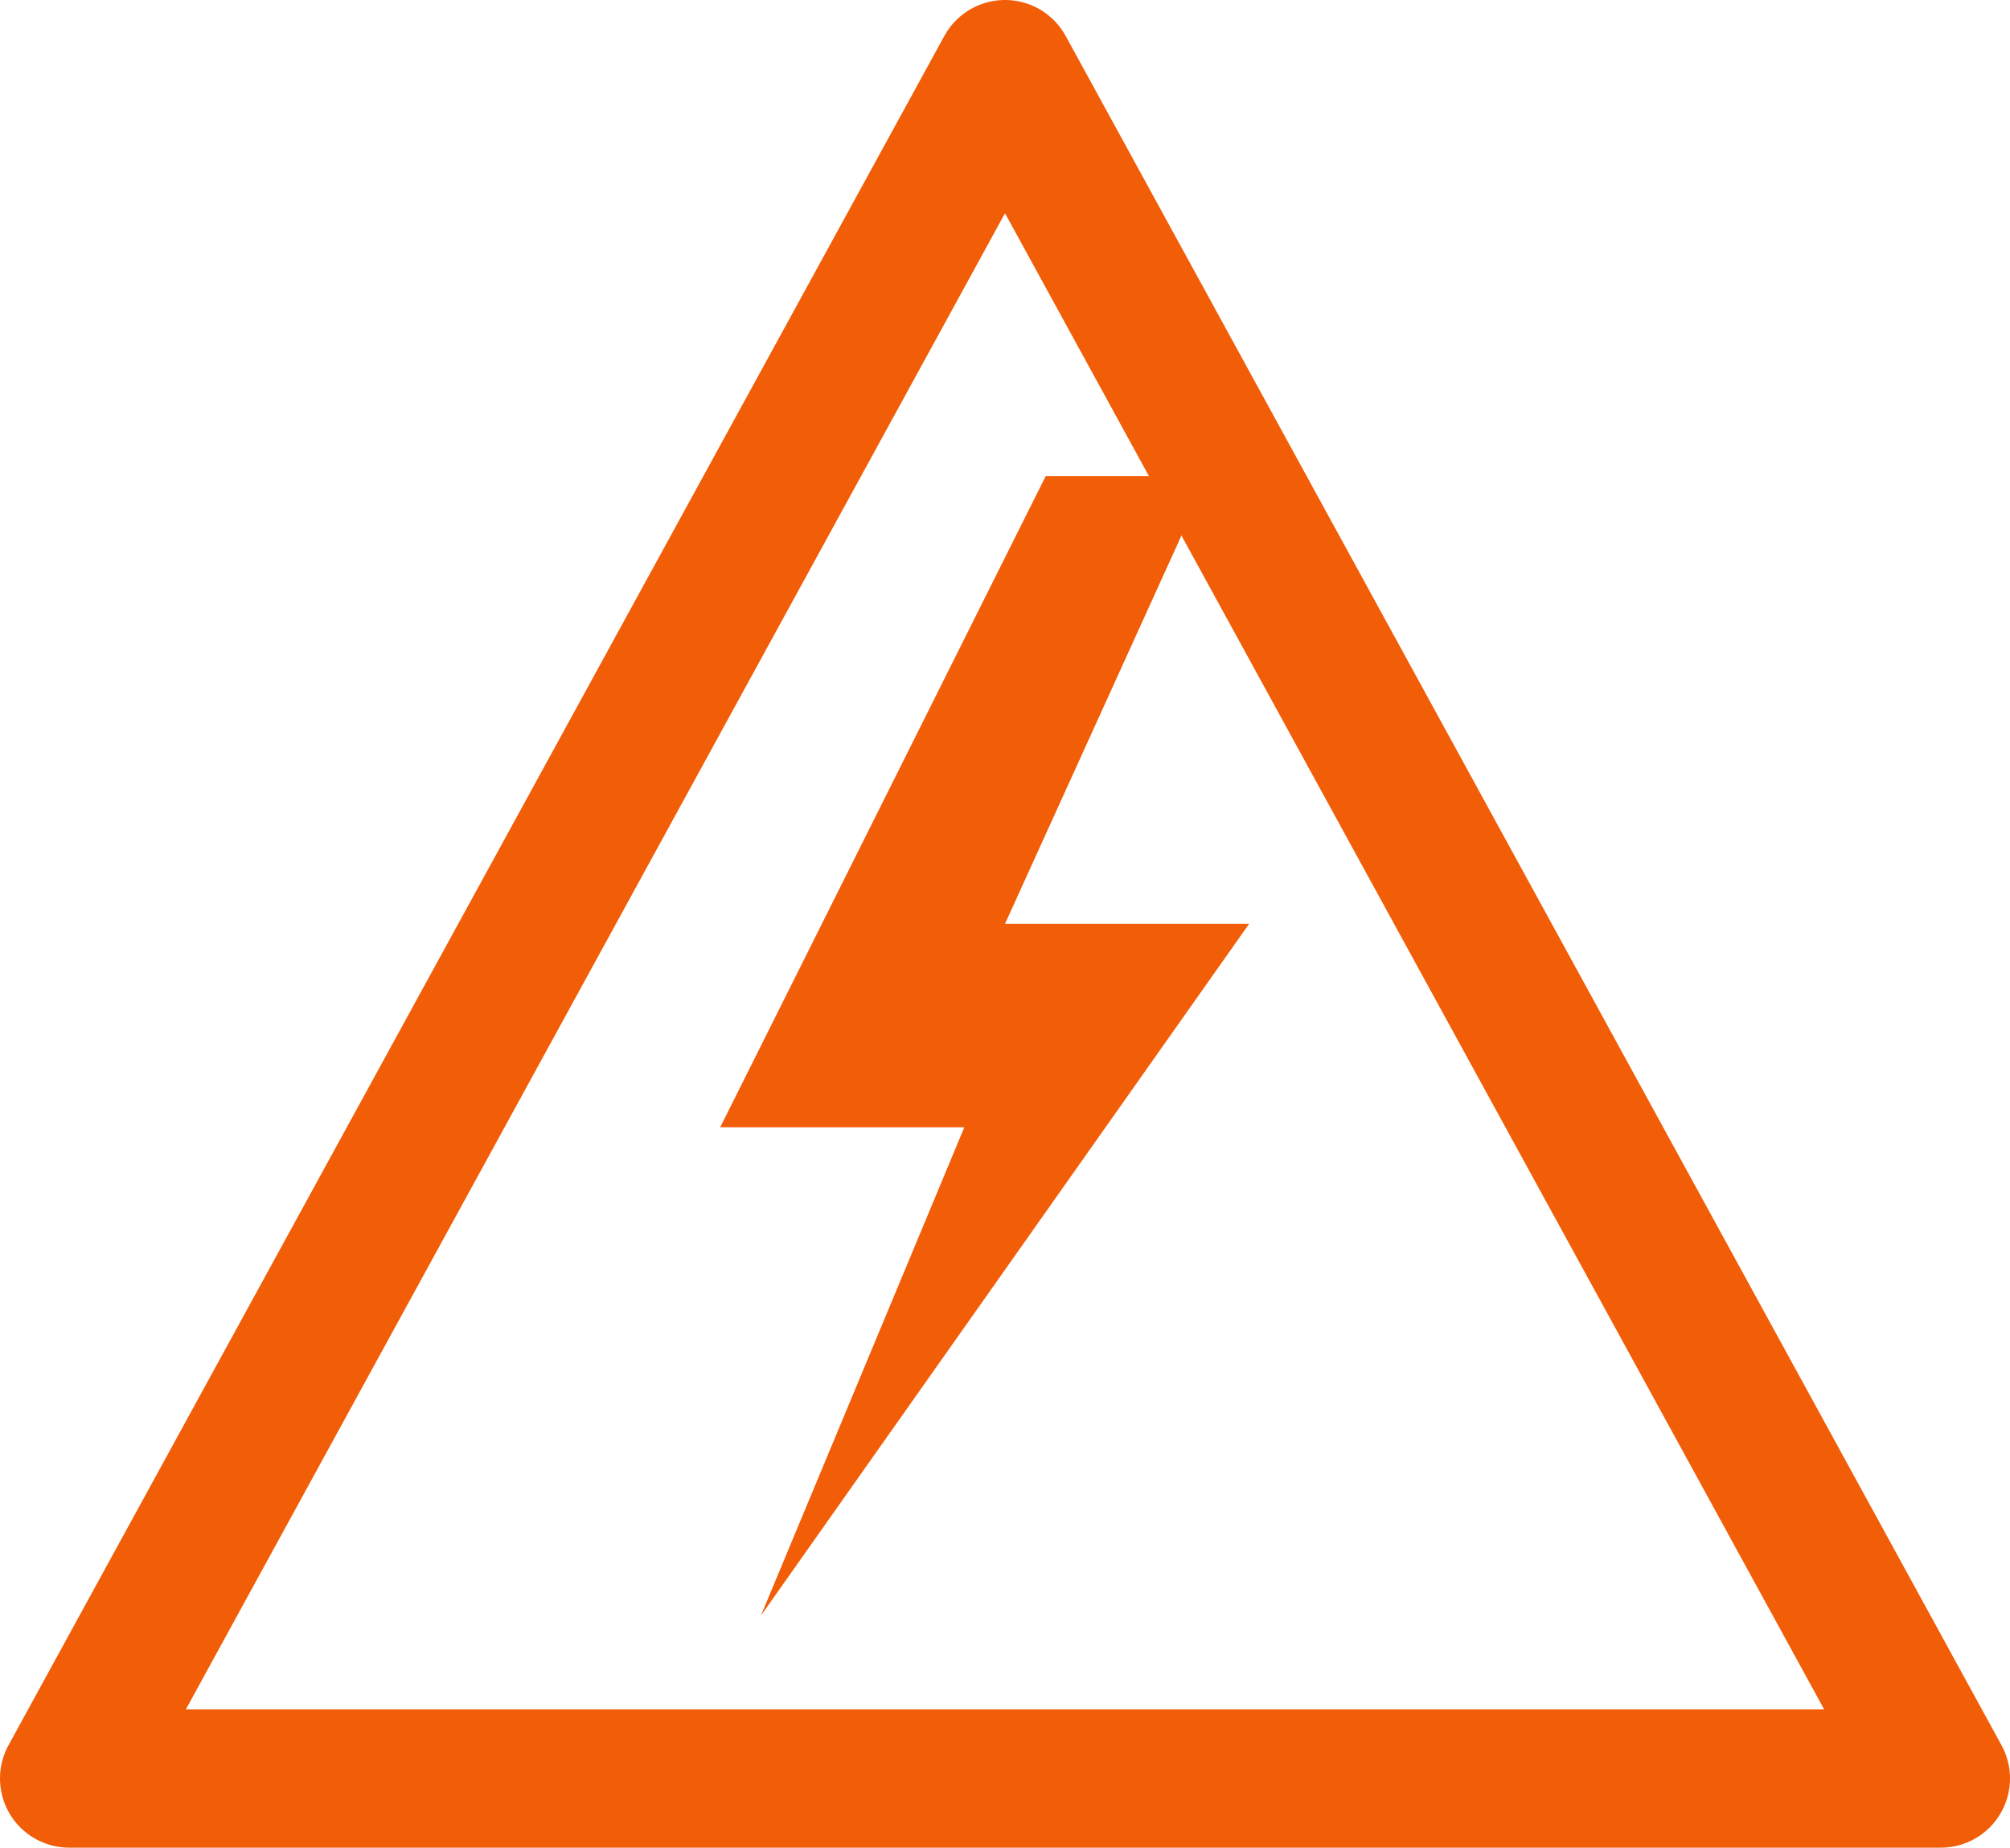
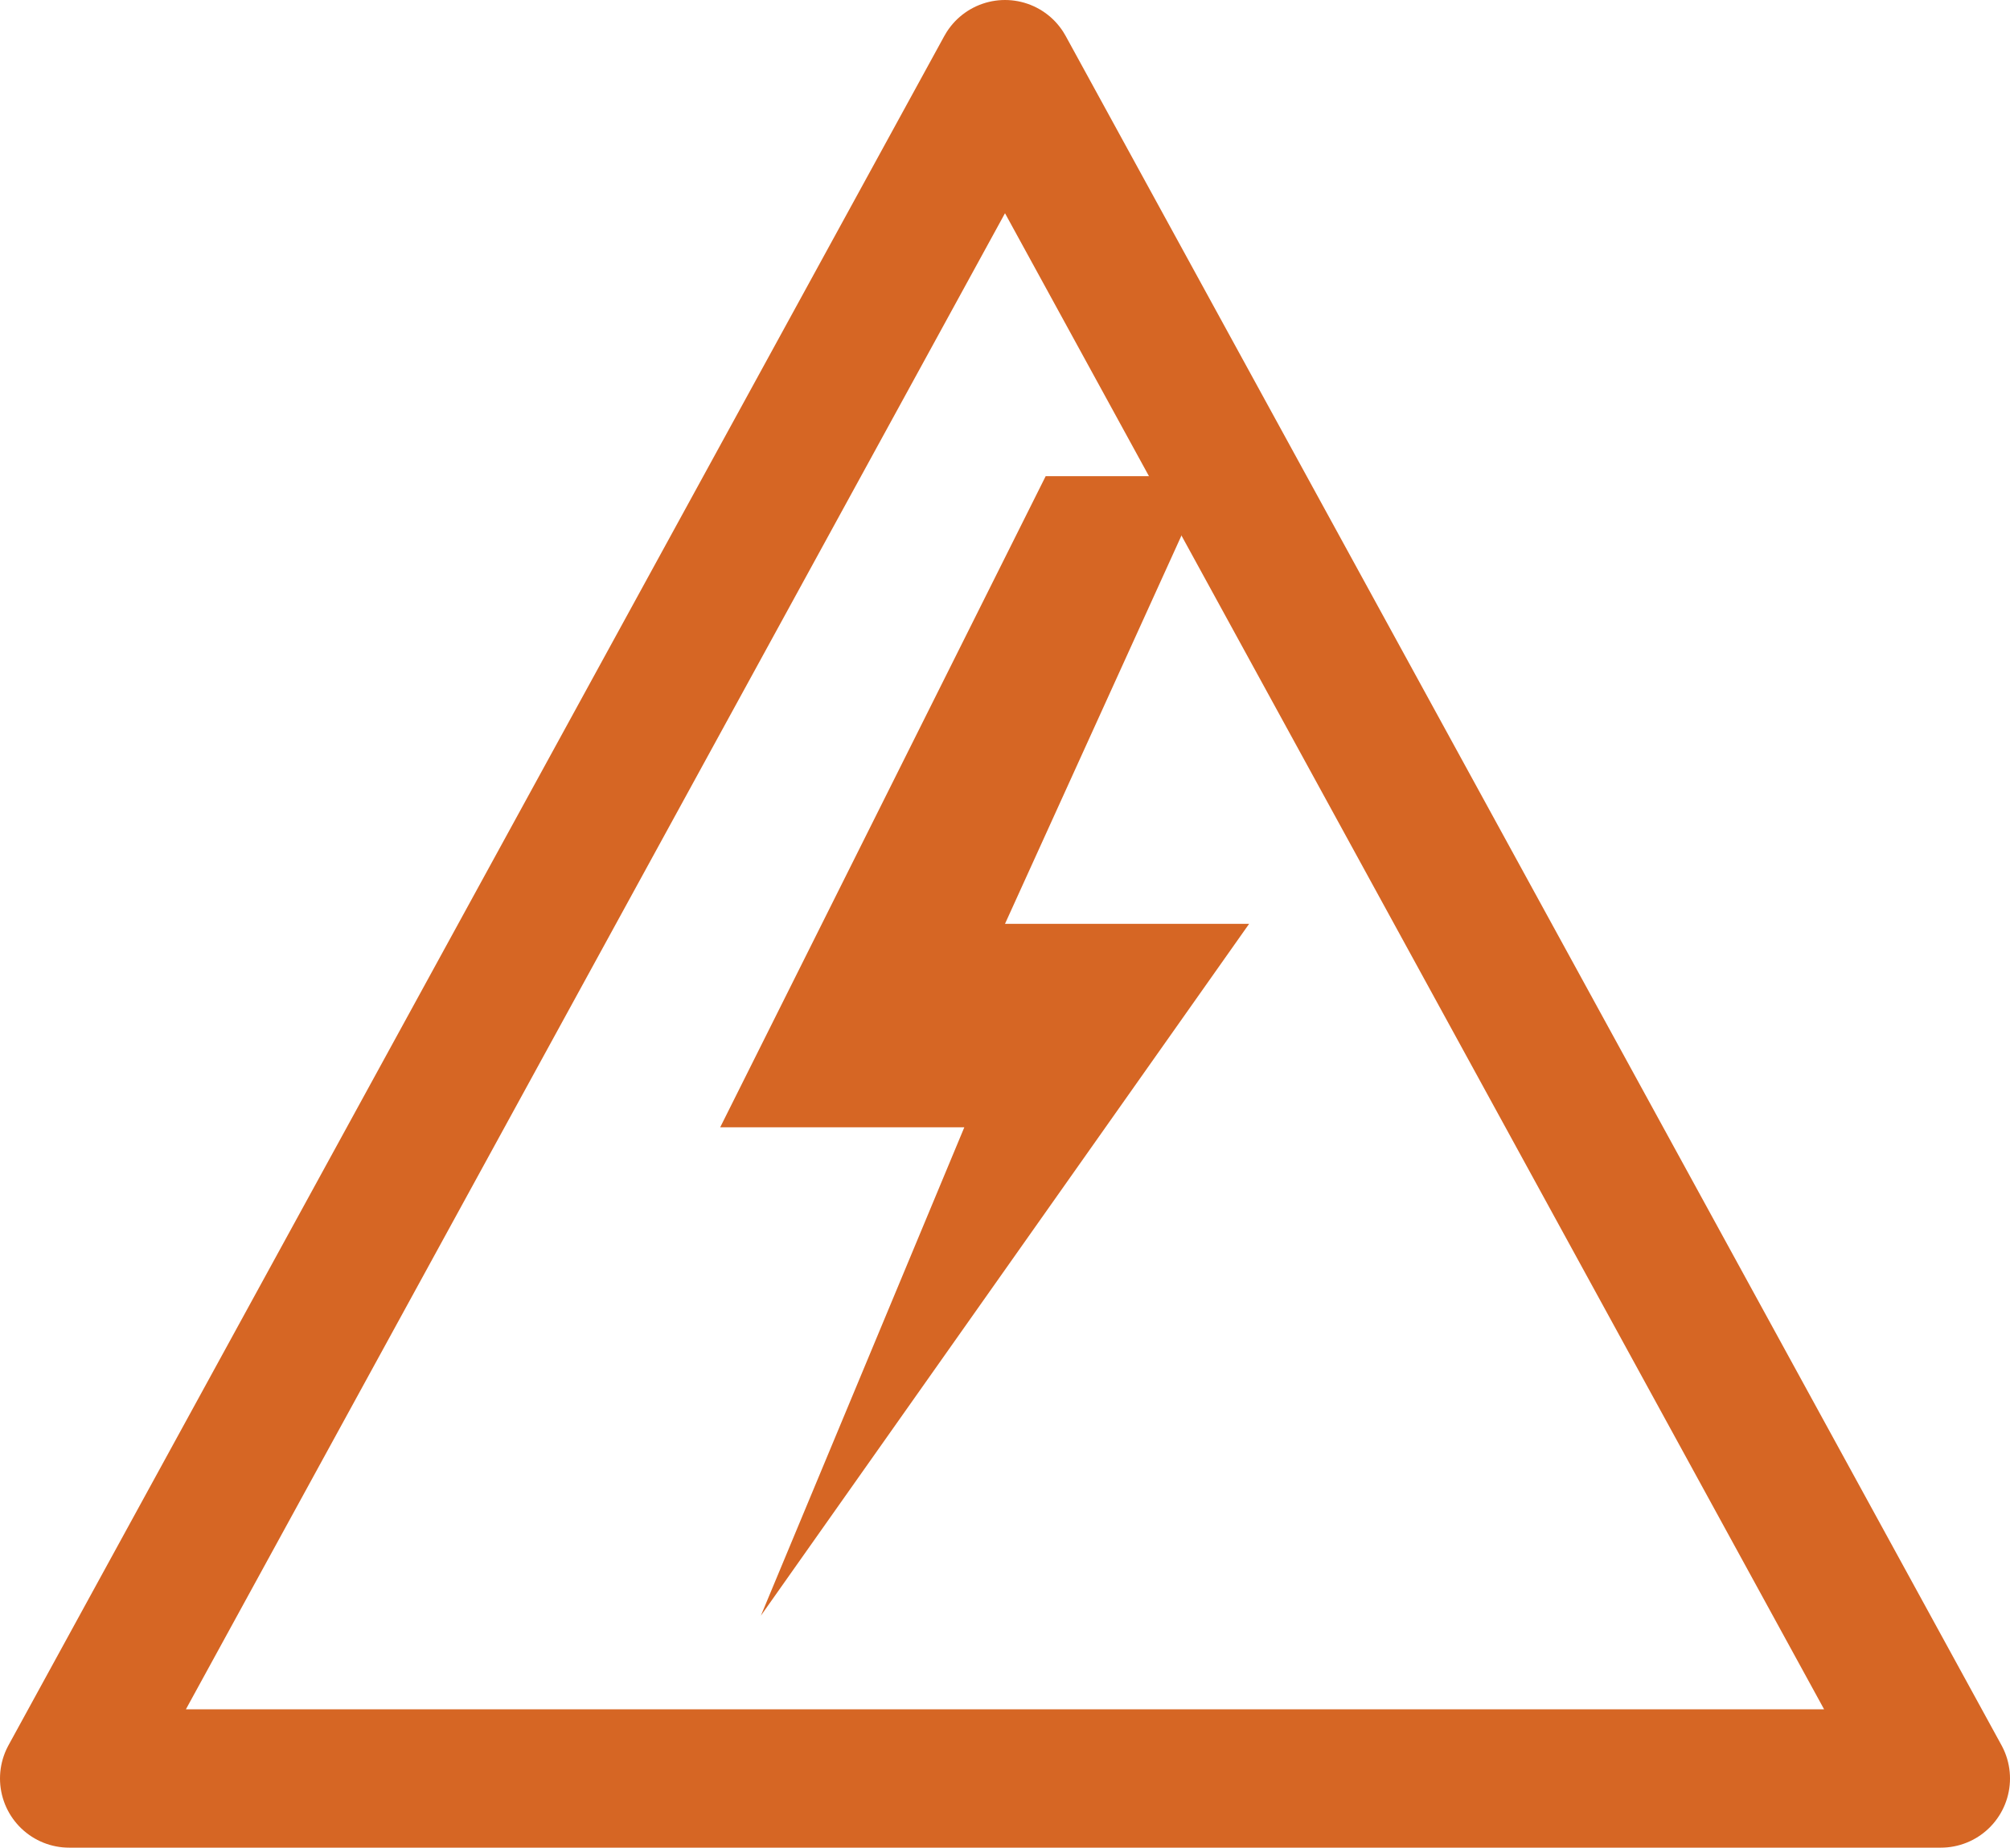
<svg xmlns="http://www.w3.org/2000/svg" viewBox="1.3 2.3 49.4 45.4" fill="none">
-   <path d="M26 4 L49 46 H3 Z" stroke="#f25d07" stroke-width="3.4" stroke-linejoin="round" />
-   <path d="M27 14 L19 30 H25 L20 42 L32 25 H26 L31 14 Z" fill="#f25d07" />
+   <path d="M26 4 L49 46 H3 Z" stroke="#d66624" stroke-width="3.4" stroke-linejoin="round" />
+   <path d="M27 14 L19 30 H25 L20 42 L32 25 H26 L31 14 Z" fill="#d66624" />
</svg>
